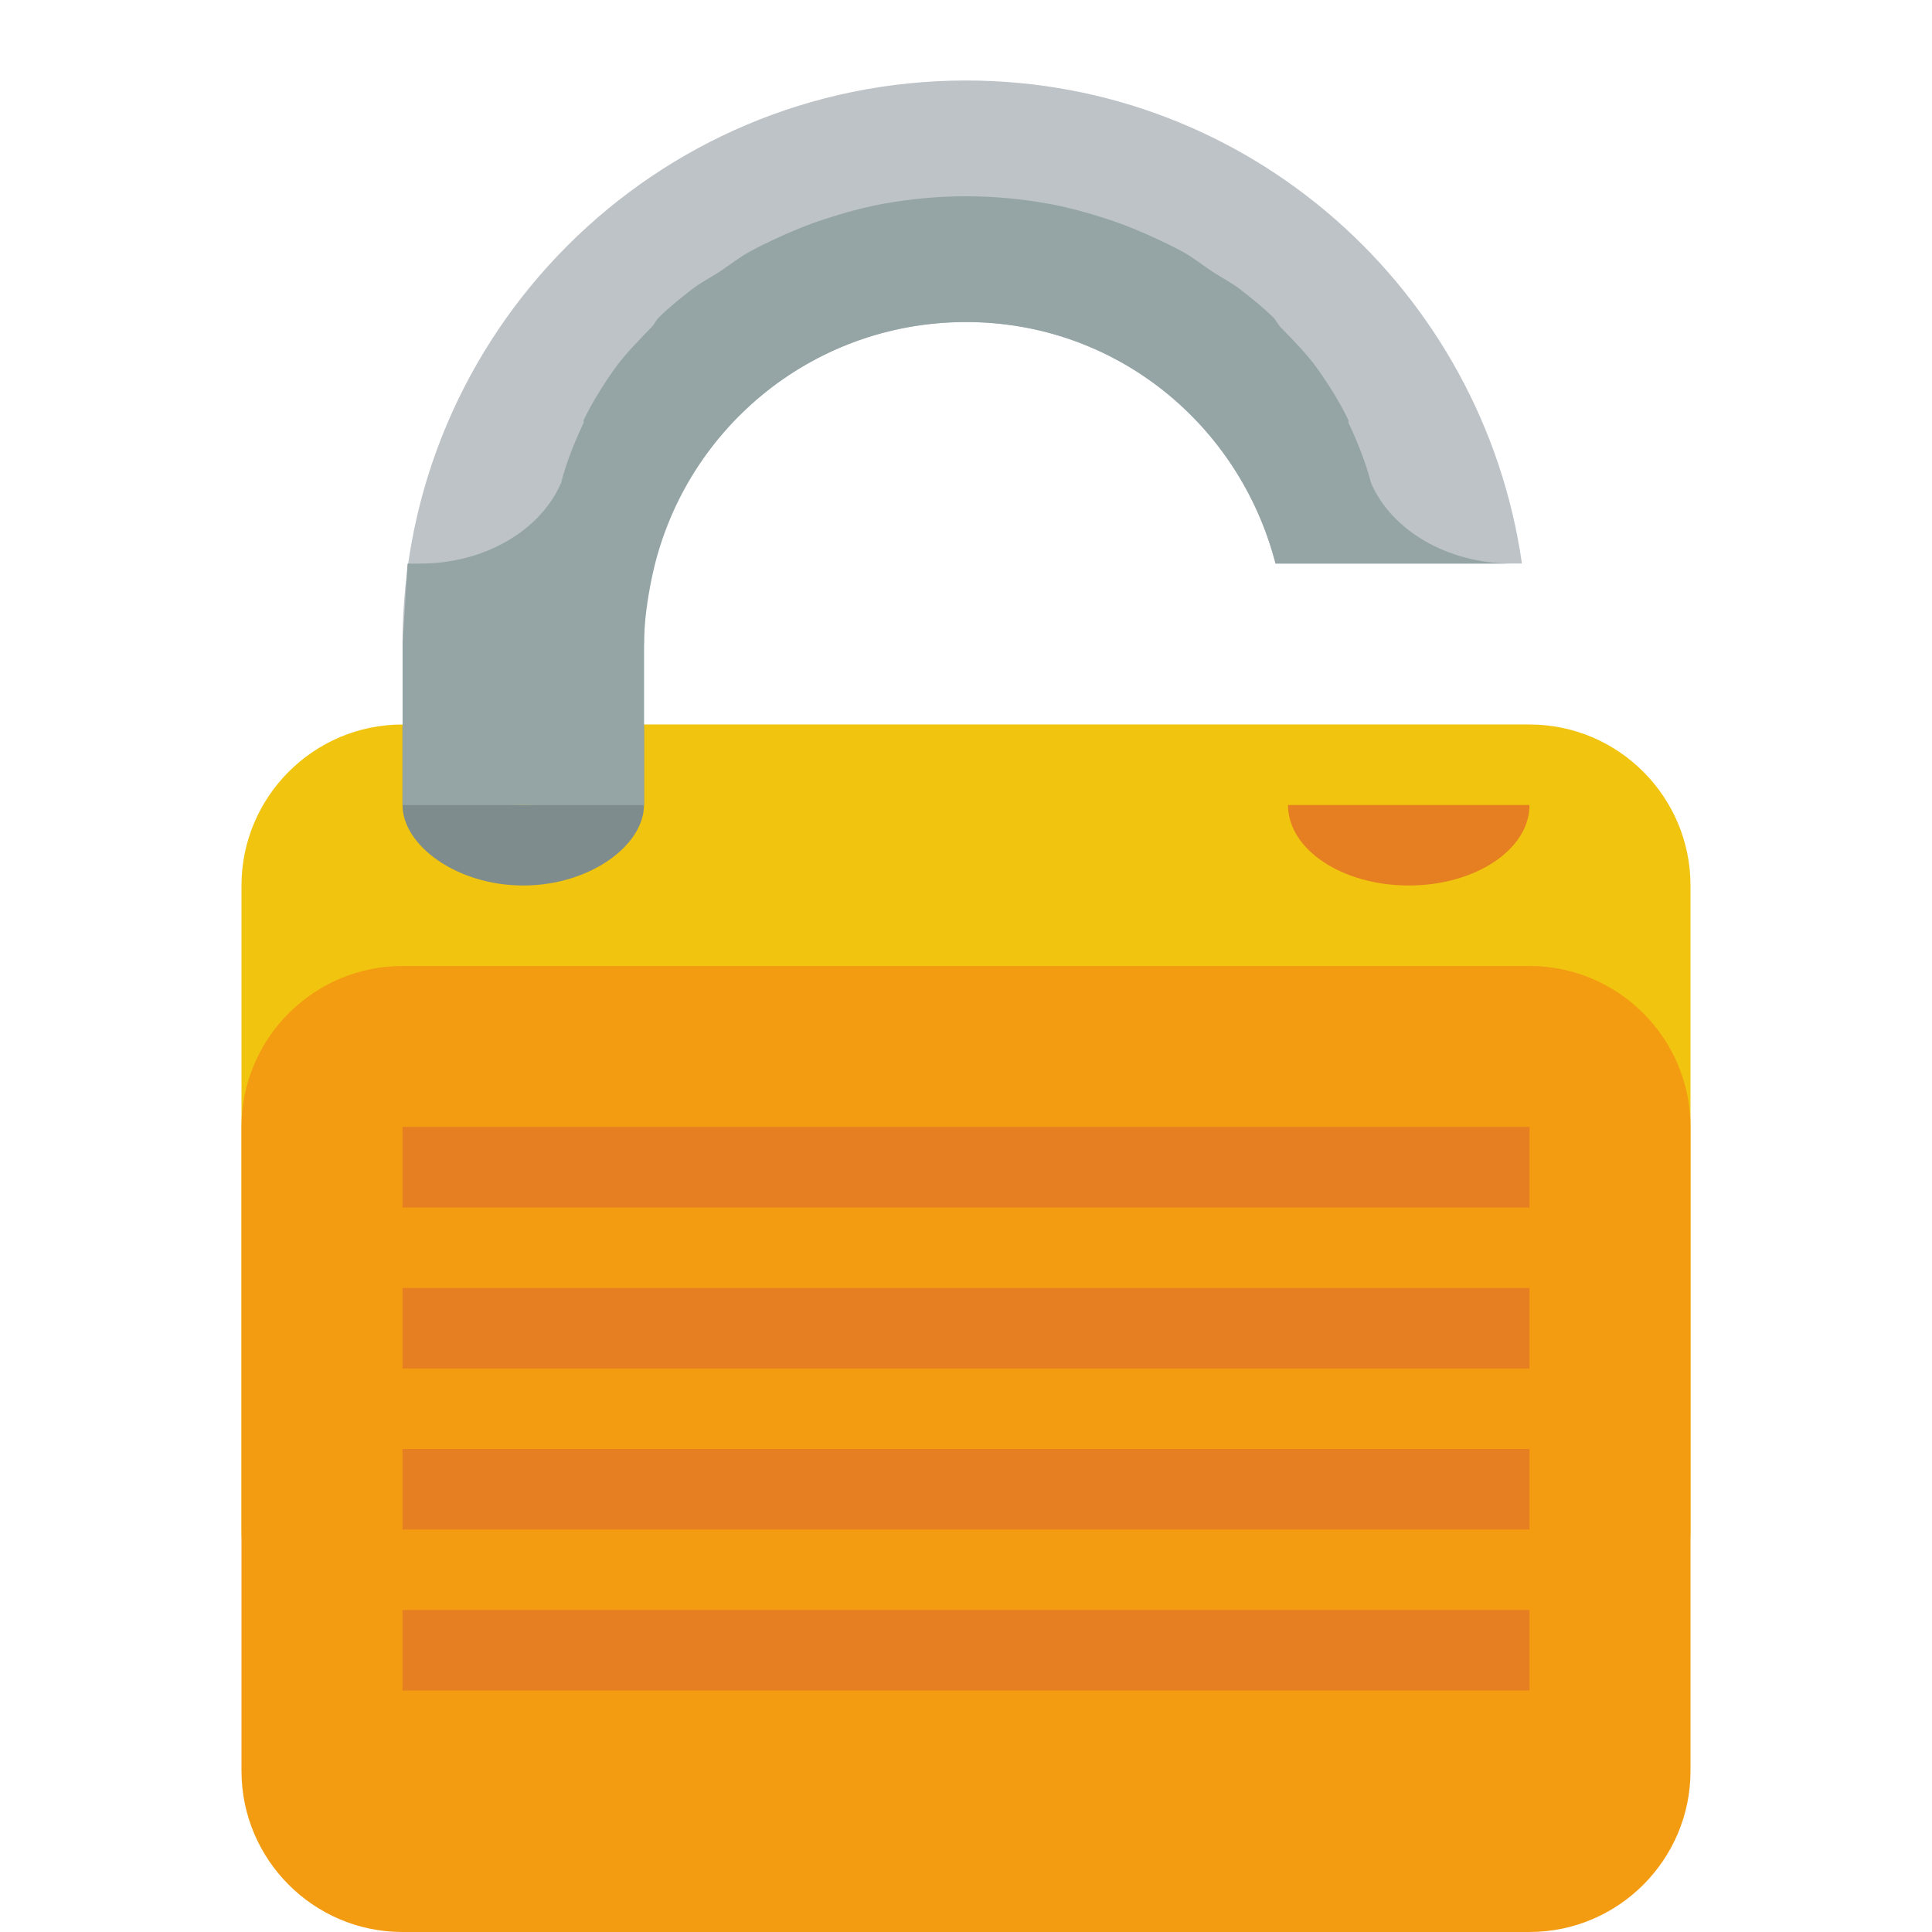
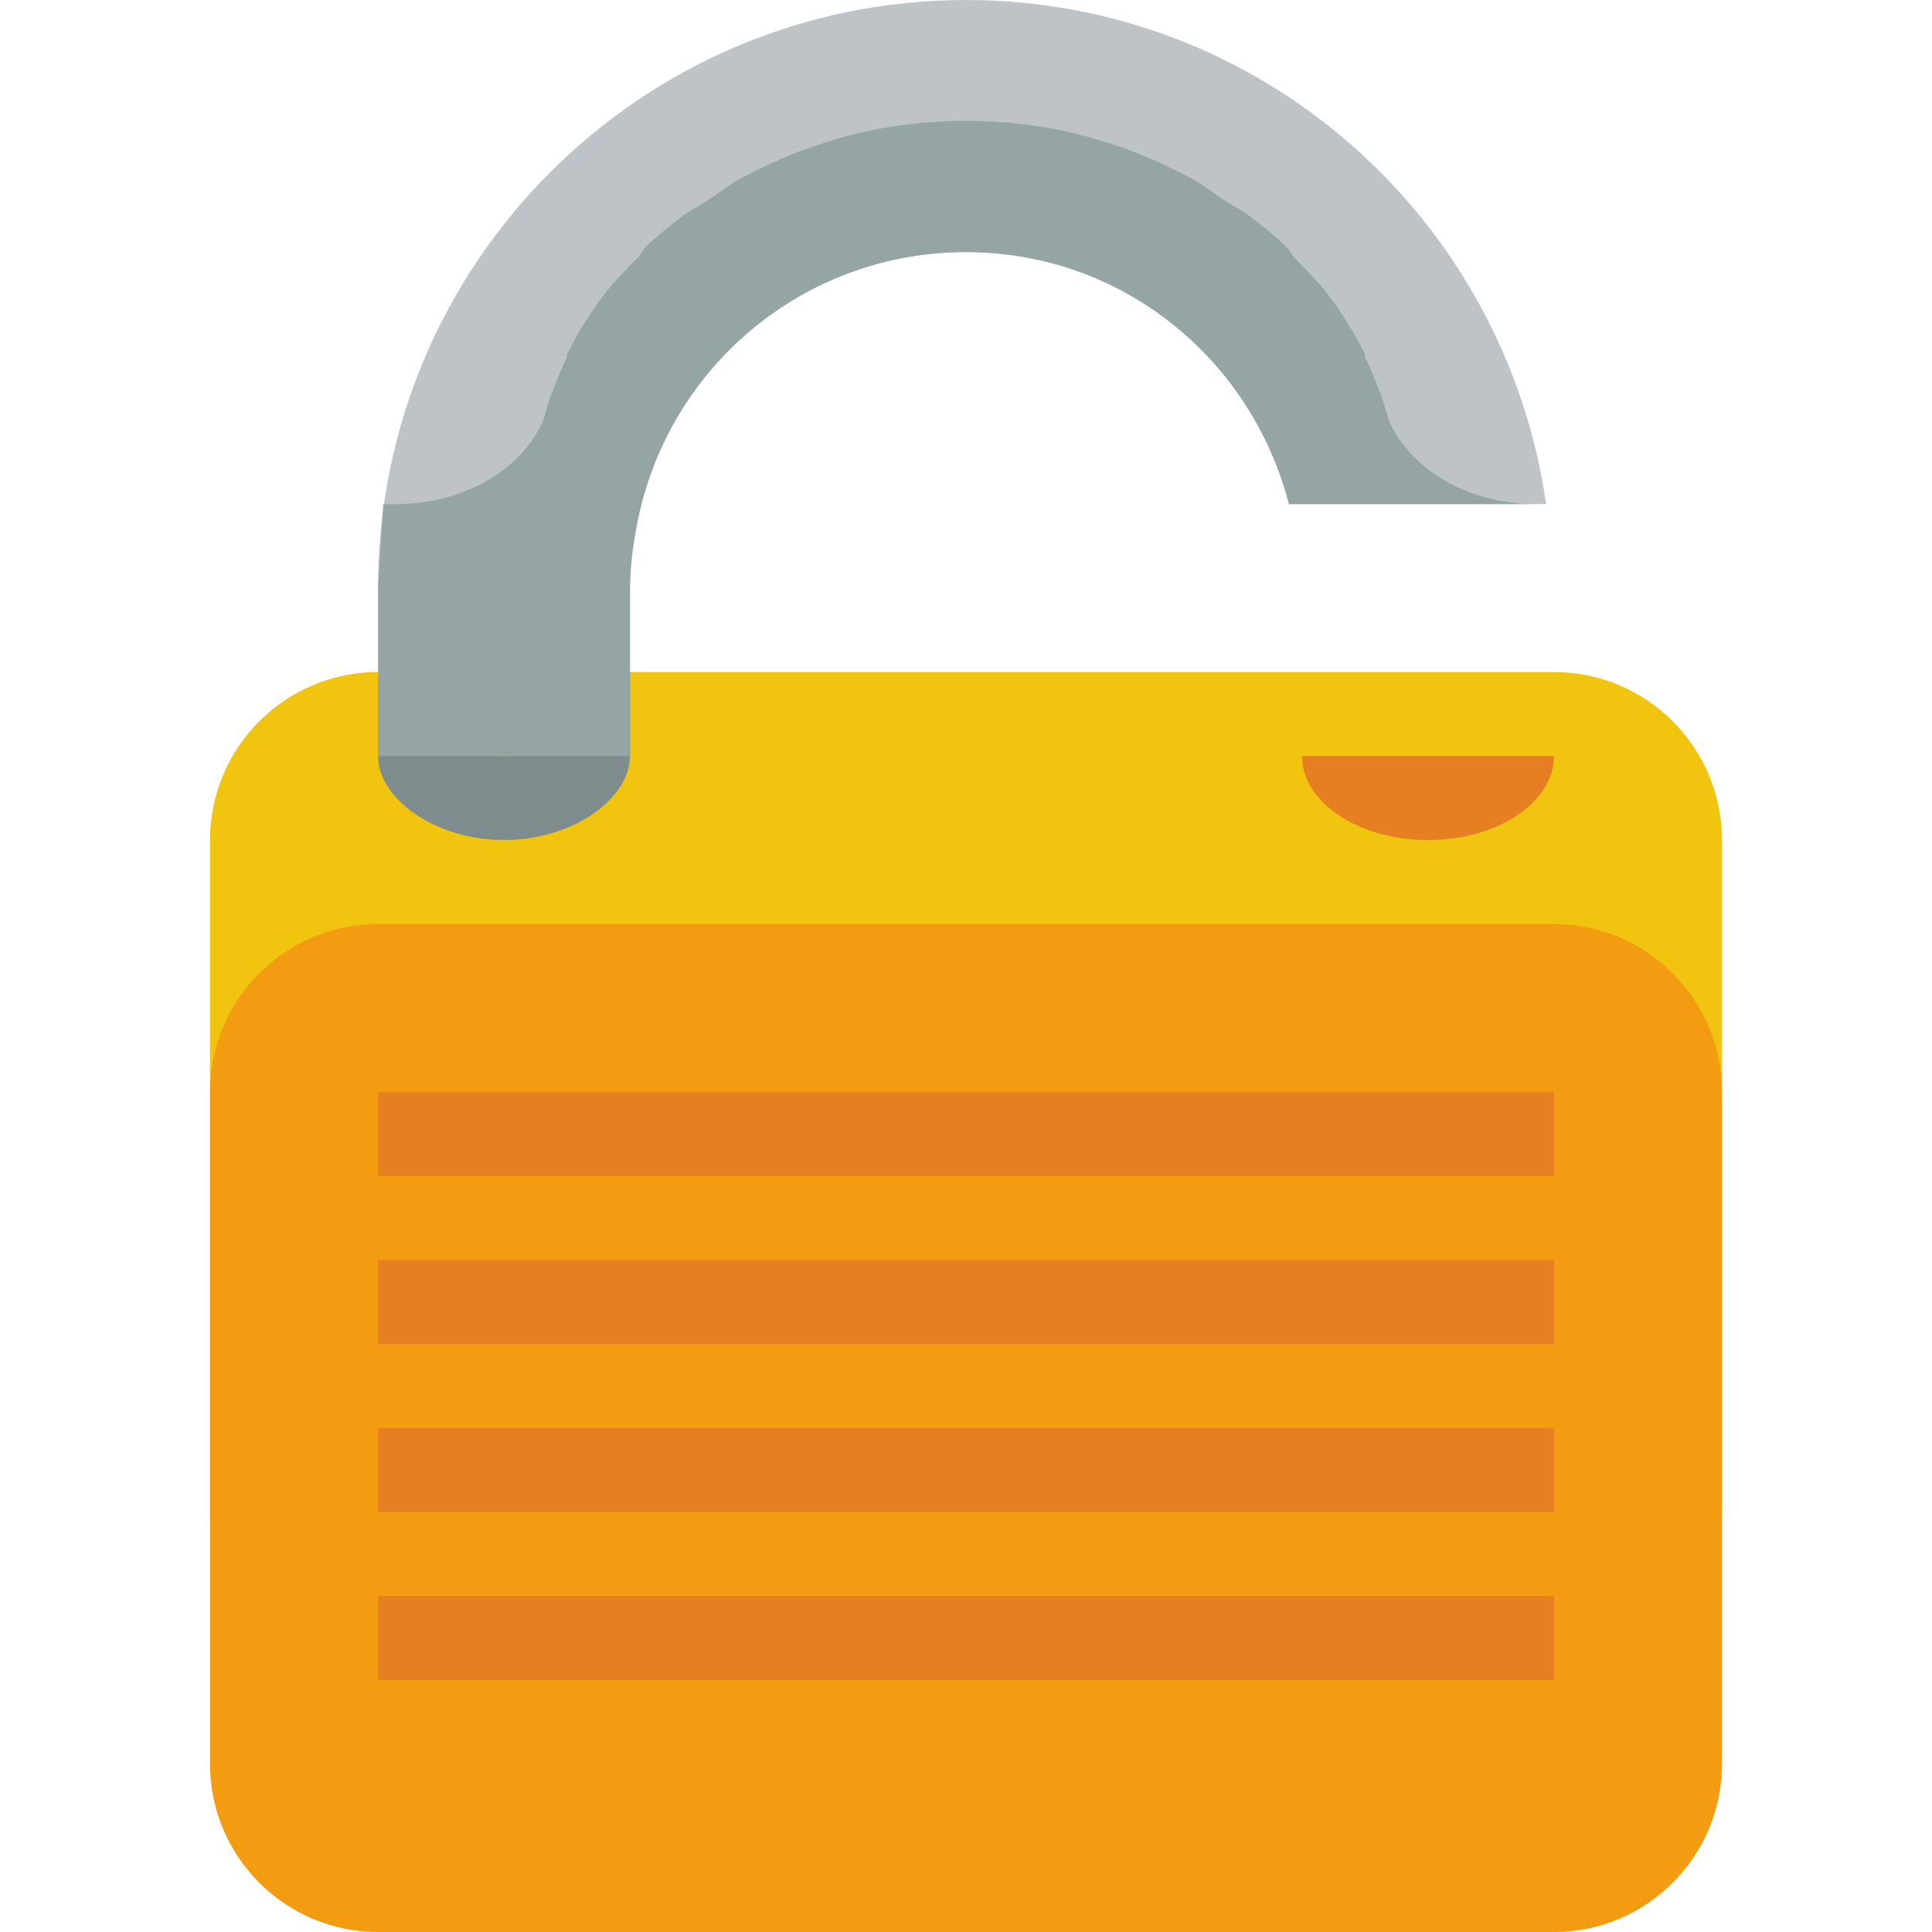
- <svg xmlns="http://www.w3.org/2000/svg" height="24" version="1.1" width="24">
-   <g transform="translate(0 -1028.4)">
+ <svg xmlns="http://www.w3.org/2000/svg" height="24" version="1.1" width="24" viewBox="0 0 24 24">
+   <g transform="matrix(1.043478, 0, 0, 1.043478, -0.521736, -1074.156)">
    <path d="m5 1037.4c-1.105 0-2 0.9-2 2v1 6 1c0 1.1 0.895 2 2 2h2 10 2c1.105 0 2-0.9 2-2v-7-1c0-1.1-0.895-2-2-2h-2-12z" fill="#f1c40f" />
    <path d="m5 1040.4c-1.105 0-2 0.9-2 2v1 6 1c0 1.1 0.895 2 2 2h2 10 2c1.105 0 2-0.9 2-2v-7-1c0-1.1-0.895-2-2-2h-2-12z" fill="#f39c12" />
    <path d="m12 1c-3.866 0-7 3.134-7 7h3c0-2.209 1.791-4 4-4 1.863 0 3.399 1.276 3.844 3h3.062c-0.487-3.39-3.381-6-6.906-6z" fill="#bdc3c7" transform="translate(0 1028.4)" />
    <path d="m5 14v1h14v-1h-14zm0 2v1h14v-1h-14zm0 2v1h14v-1h-14zm0 2v1h14v-1h-14z" fill="#e67e22" transform="translate(0 1028.4)" />
    <path d="m5 1037.4v1c0 0.5 0.672 1 1.5 1s1.5-0.5 1.5-1v-1c0 0.5-0.672 1-1.5 1s-1.5-0.5-1.5-1z" fill="#7f8c8d" />
    <path d="m12 2.438c-0.351 0-0.699 0.034-1.031 0.094-0.247 0.045-0.487 0.113-0.719 0.188-0.217 0.07-0.423 0.156-0.625 0.25-0.106 0.049-0.211 0.101-0.312 0.156-0.132 0.072-0.251 0.168-0.375 0.25-0.116 0.076-0.236 0.134-0.344 0.219-0.141 0.11-0.28 0.221-0.406 0.344-0.037 0.036-0.058 0.088-0.094 0.125-0.168 0.174-0.331 0.336-0.469 0.531-0.14 0.199-0.27 0.406-0.375 0.625-0.004 0.008 0.004 0.023 0 0.031-0.111 0.236-0.216 0.496-0.281 0.75-0.253 0.584-0.942 1-1.75 1-0.06 0-0.083 0.002-0.125 0-0.011-0-0.017 0.001-0.031 0l-0.062 1v1 1h3v-1-1c0-0.276 0.041-0.552 0.094-0.812 0.373-1.823 1.973-3.188 3.906-3.188 1.863 0 3.399 1.276 3.844 3h2.937c-0.807 0-1.497-0.416-1.75-1-0.065-0.254-0.17-0.514-0.281-0.75-0.004-0.009 0.004-0.023 0-0.031-0.105-0.218-0.235-0.426-0.375-0.625-0.138-0.196-0.3-0.357-0.469-0.531-0.036-0.038-0.055-0.088-0.094-0.125-0.126-0.123-0.265-0.234-0.406-0.344-0.104-0.082-0.232-0.145-0.344-0.219-0.122-0.081-0.244-0.179-0.374-0.25-0.101-0.055-0.208-0.107-0.313-0.156-0.202-0.094-0.408-0.18-0.625-0.25-0.232-0.075-0.472-0.143-0.719-0.188-0.332-0.06-0.68-0.094-1.031-0.094z" fill="#95a5a6" transform="translate(0 1028.4)" />
    <path d="m16 10c0 0.552 0.672 1 1.5 1s1.5-0.448 1.5-1h-3z" fill="#e67e22" transform="translate(0 1028.4)" />
  </g>
</svg>
